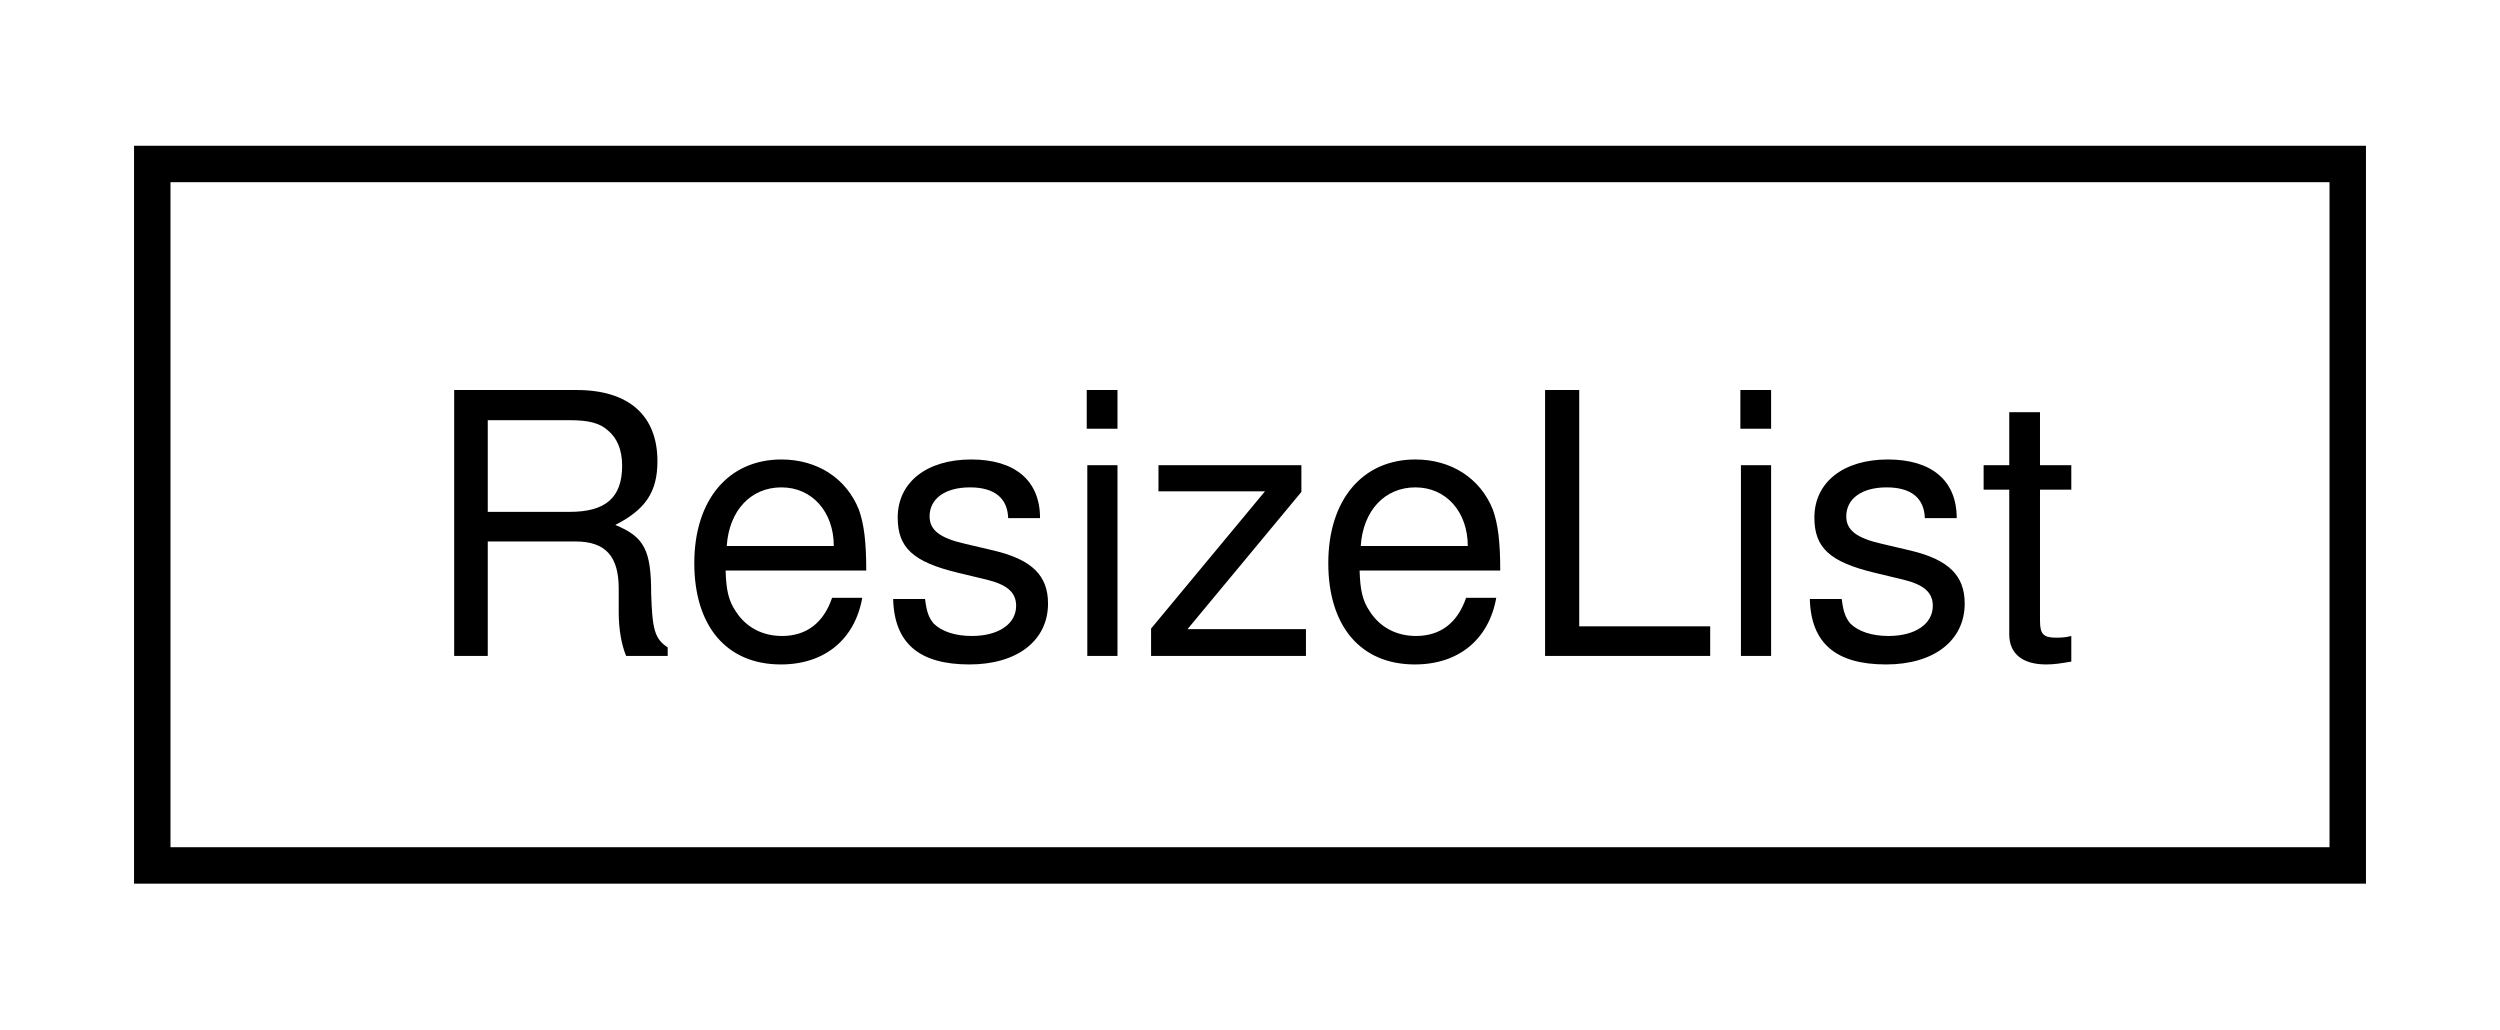
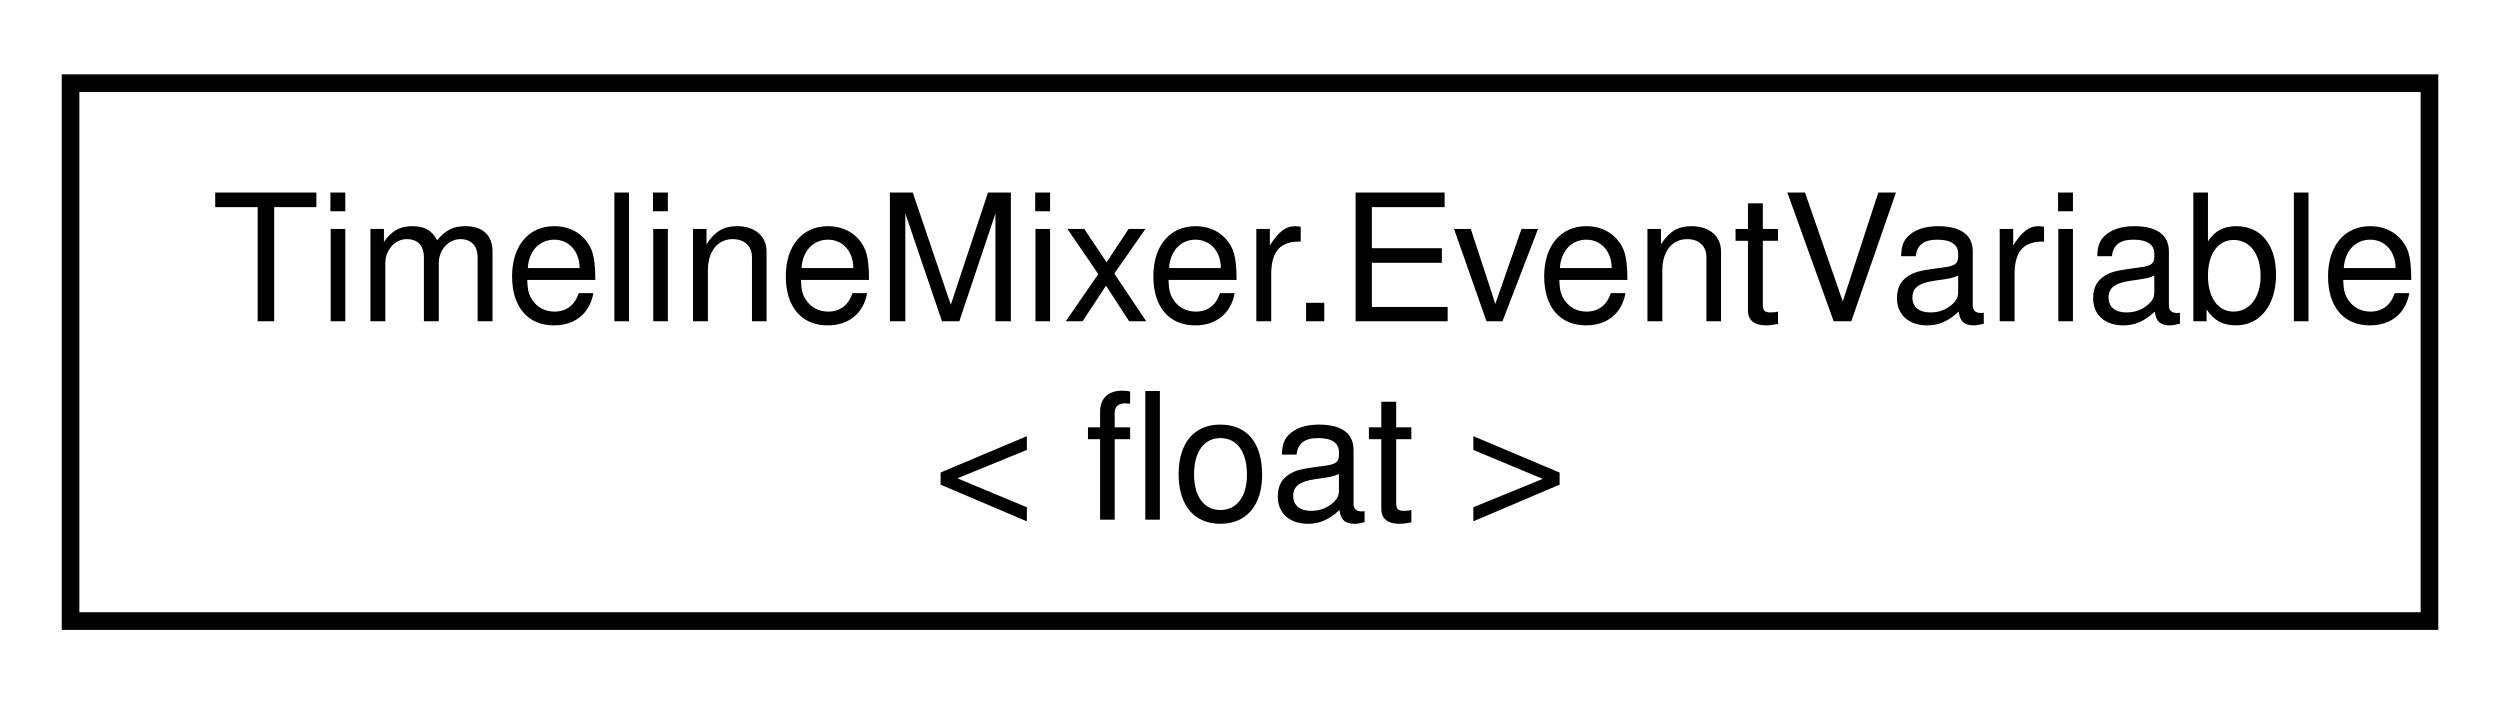
- <svg xmlns="http://www.w3.org/2000/svg" xmlns:xlink="http://www.w3.org/1999/xlink" width="68pt" height="28pt" viewBox="0.00 0.00 68.25 28.25">
-   <g id="graph0" class="graph" transform="scale(1 1) rotate(0) translate(4 24.25)">
+ <svg xmlns="http://www.w3.org/2000/svg" xmlns:xlink="http://www.w3.org/1999/xlink" width="142pt" height="40pt" viewBox="0.00 0.00 141.75 39.50">
+   <g id="graph0" class="graph" transform="scale(1 1) rotate(0) translate(4 35.5)">
    <g id="node1" class="node">
      <g id="a_node1">
-         <a xlink:href="class_resize_list.html" target="_top" xlink:title=" ">
-           <polygon fill="none" stroke="black" points="0,-0.5 0,-19.75 60.25,-19.75 60.25,-0.5 0,-0.5" />
-           <text text-anchor="middle" x="30.12" y="-6.25" font-family="Helvetica,sans-Serif" font-size="10.00">ResizeList</text>
+         <a xlink:href="class_timeline_mixer_1_1_event_variable.html" target="_top" xlink:title=" ">
+           <polygon fill="none" stroke="black" points="0,-0.5 0,-31 133.75,-31 133.75,-0.5 0,-0.5" />
+           <text text-anchor="start" x="8" y="-17.5" font-family="Helvetica,sans-Serif" font-size="10.00">TimelineMixer.EventVariable</text>
+           <text text-anchor="middle" x="66.88" y="-6.25" font-family="Helvetica,sans-Serif" font-size="10.00">&lt; float &gt;</text>
        </a>
      </g>
    </g>
  </g>
</svg>
